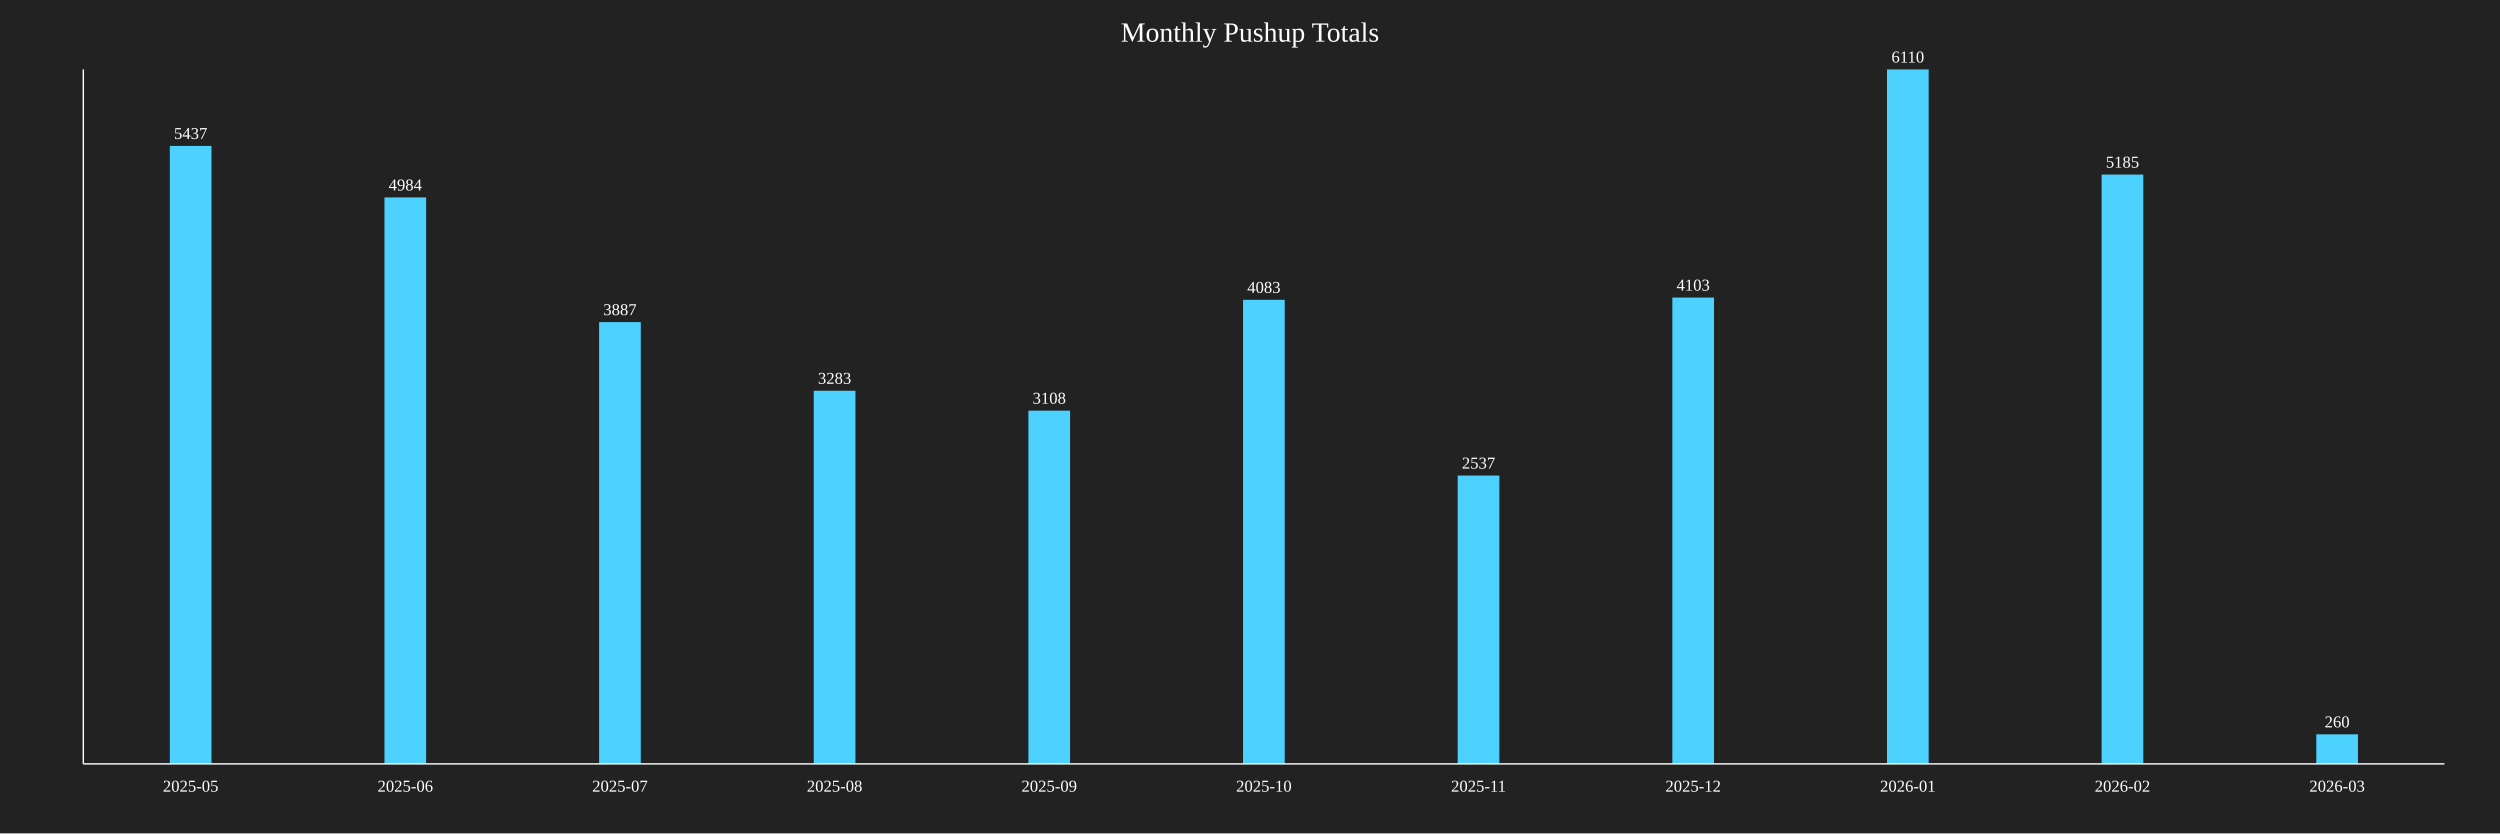
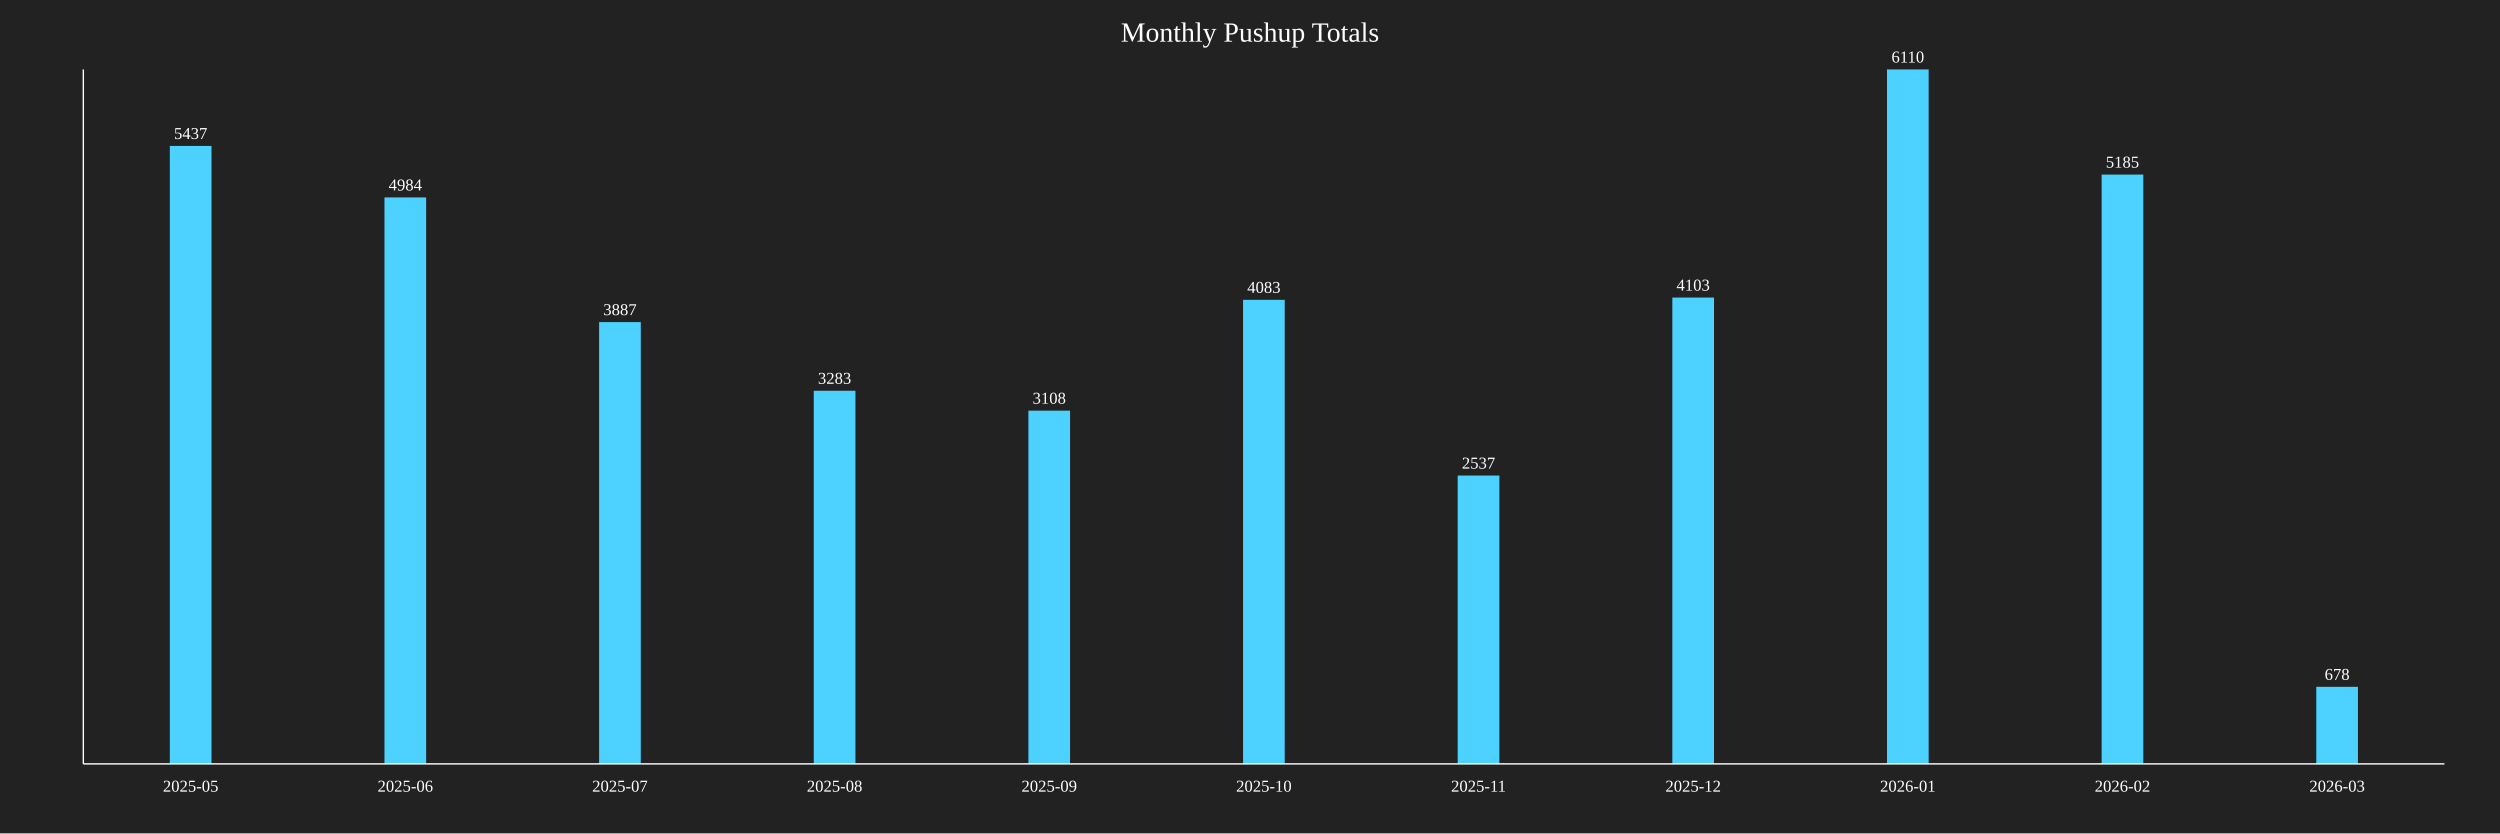
<svg xmlns="http://www.w3.org/2000/svg" baseProfile="full" height="600" version="1.1" width="1800">
  <defs />
  <rect fill="#222222" height="100%" width="100%" x="0" y="0" />
  <text fill="white" font-size="20" text-anchor="middle" x="900.0" y="30">Monthly Pushup Totals</text>
  <rect fill="#4DD2FF" height="444.926" width="30" x="122.273" y="105.074" />
  <text fill="white" font-size="12" text-anchor="middle" x="137.273" y="100.074">5437</text>
  <text fill="white" font-size="12" text-anchor="middle" x="137.273" y="570">2025-05</text>
  <rect fill="#4DD2FF" height="407.856" width="30" x="276.818" y="142.144" />
  <text fill="white" font-size="12" text-anchor="middle" x="291.818" y="137.144">4984</text>
  <text fill="white" font-size="12" text-anchor="middle" x="291.818" y="570">2025-06</text>
  <rect fill="#4DD2FF" height="318.085" width="30" x="431.364" y="231.915" />
  <text fill="white" font-size="12" text-anchor="middle" x="446.364" y="226.915">3887</text>
  <text fill="white" font-size="12" text-anchor="middle" x="446.364" y="570">2025-07</text>
  <rect fill="#4DD2FF" height="268.658" width="30" x="585.909" y="281.342" />
  <text fill="white" font-size="12" text-anchor="middle" x="600.909" y="276.342">3283</text>
  <text fill="white" font-size="12" text-anchor="middle" x="600.909" y="570">2025-08</text>
  <rect fill="#4DD2FF" height="254.337" width="30" x="740.455" y="295.663" />
  <text fill="white" font-size="12" text-anchor="middle" x="755.455" y="290.663">3108</text>
  <text fill="white" font-size="12" text-anchor="middle" x="755.455" y="570">2025-09</text>
  <rect fill="#4DD2FF" height="334.124" width="30" x="895" y="215.876" />
  <text fill="white" font-size="12" text-anchor="middle" x="910" y="210.876">4083</text>
  <text fill="white" font-size="12" text-anchor="middle" x="910" y="570">2025-10</text>
  <rect fill="#4DD2FF" height="207.61" width="30" x="1049.545" y="342.39" />
  <text fill="white" font-size="12" text-anchor="middle" x="1064.545" y="337.39">2537</text>
  <text fill="white" font-size="12" text-anchor="middle" x="1064.545" y="570">2025-11</text>
  <rect fill="#4DD2FF" height="335.761" width="30" x="1204.091" y="214.239" />
  <text fill="white" font-size="12" text-anchor="middle" x="1219.091" y="209.239">4103</text>
  <text fill="white" font-size="12" text-anchor="middle" x="1219.091" y="570">2025-12</text>
  <rect fill="#4DD2FF" height="500.0" width="30" x="1358.636" y="50.0" />
  <text fill="white" font-size="12" text-anchor="middle" x="1373.636" y="45.0">6110</text>
  <text fill="white" font-size="12" text-anchor="middle" x="1373.636" y="570">2026-01</text>
  <rect fill="#4DD2FF" height="424.304" width="30" x="1513.182" y="125.696" />
  <text fill="white" font-size="12" text-anchor="middle" x="1528.182" y="120.696">5185</text>
  <text fill="white" font-size="12" text-anchor="middle" x="1528.182" y="570">2026-02</text>
-   <rect fill="#4DD2FF" height="21.277" width="30" x="1667.727" y="528.723" />
-   <text fill="white" font-size="12" text-anchor="middle" x="1682.727" y="523.723">260</text>
+   <rect fill="#4DD2FF" height="55.483" width="30" x="1667.727" y="494.517" />
+   <text fill="white" font-size="12" text-anchor="middle" x="1682.727" y="489.517">678</text>
  <text fill="white" font-size="12" text-anchor="middle" x="1682.727" y="570">2026-03</text>
  <line stroke="white" x1="60" x2="60" y1="50" y2="550" />
  <line stroke="white" x1="60" x2="1760" y1="550" y2="550" />
</svg>
